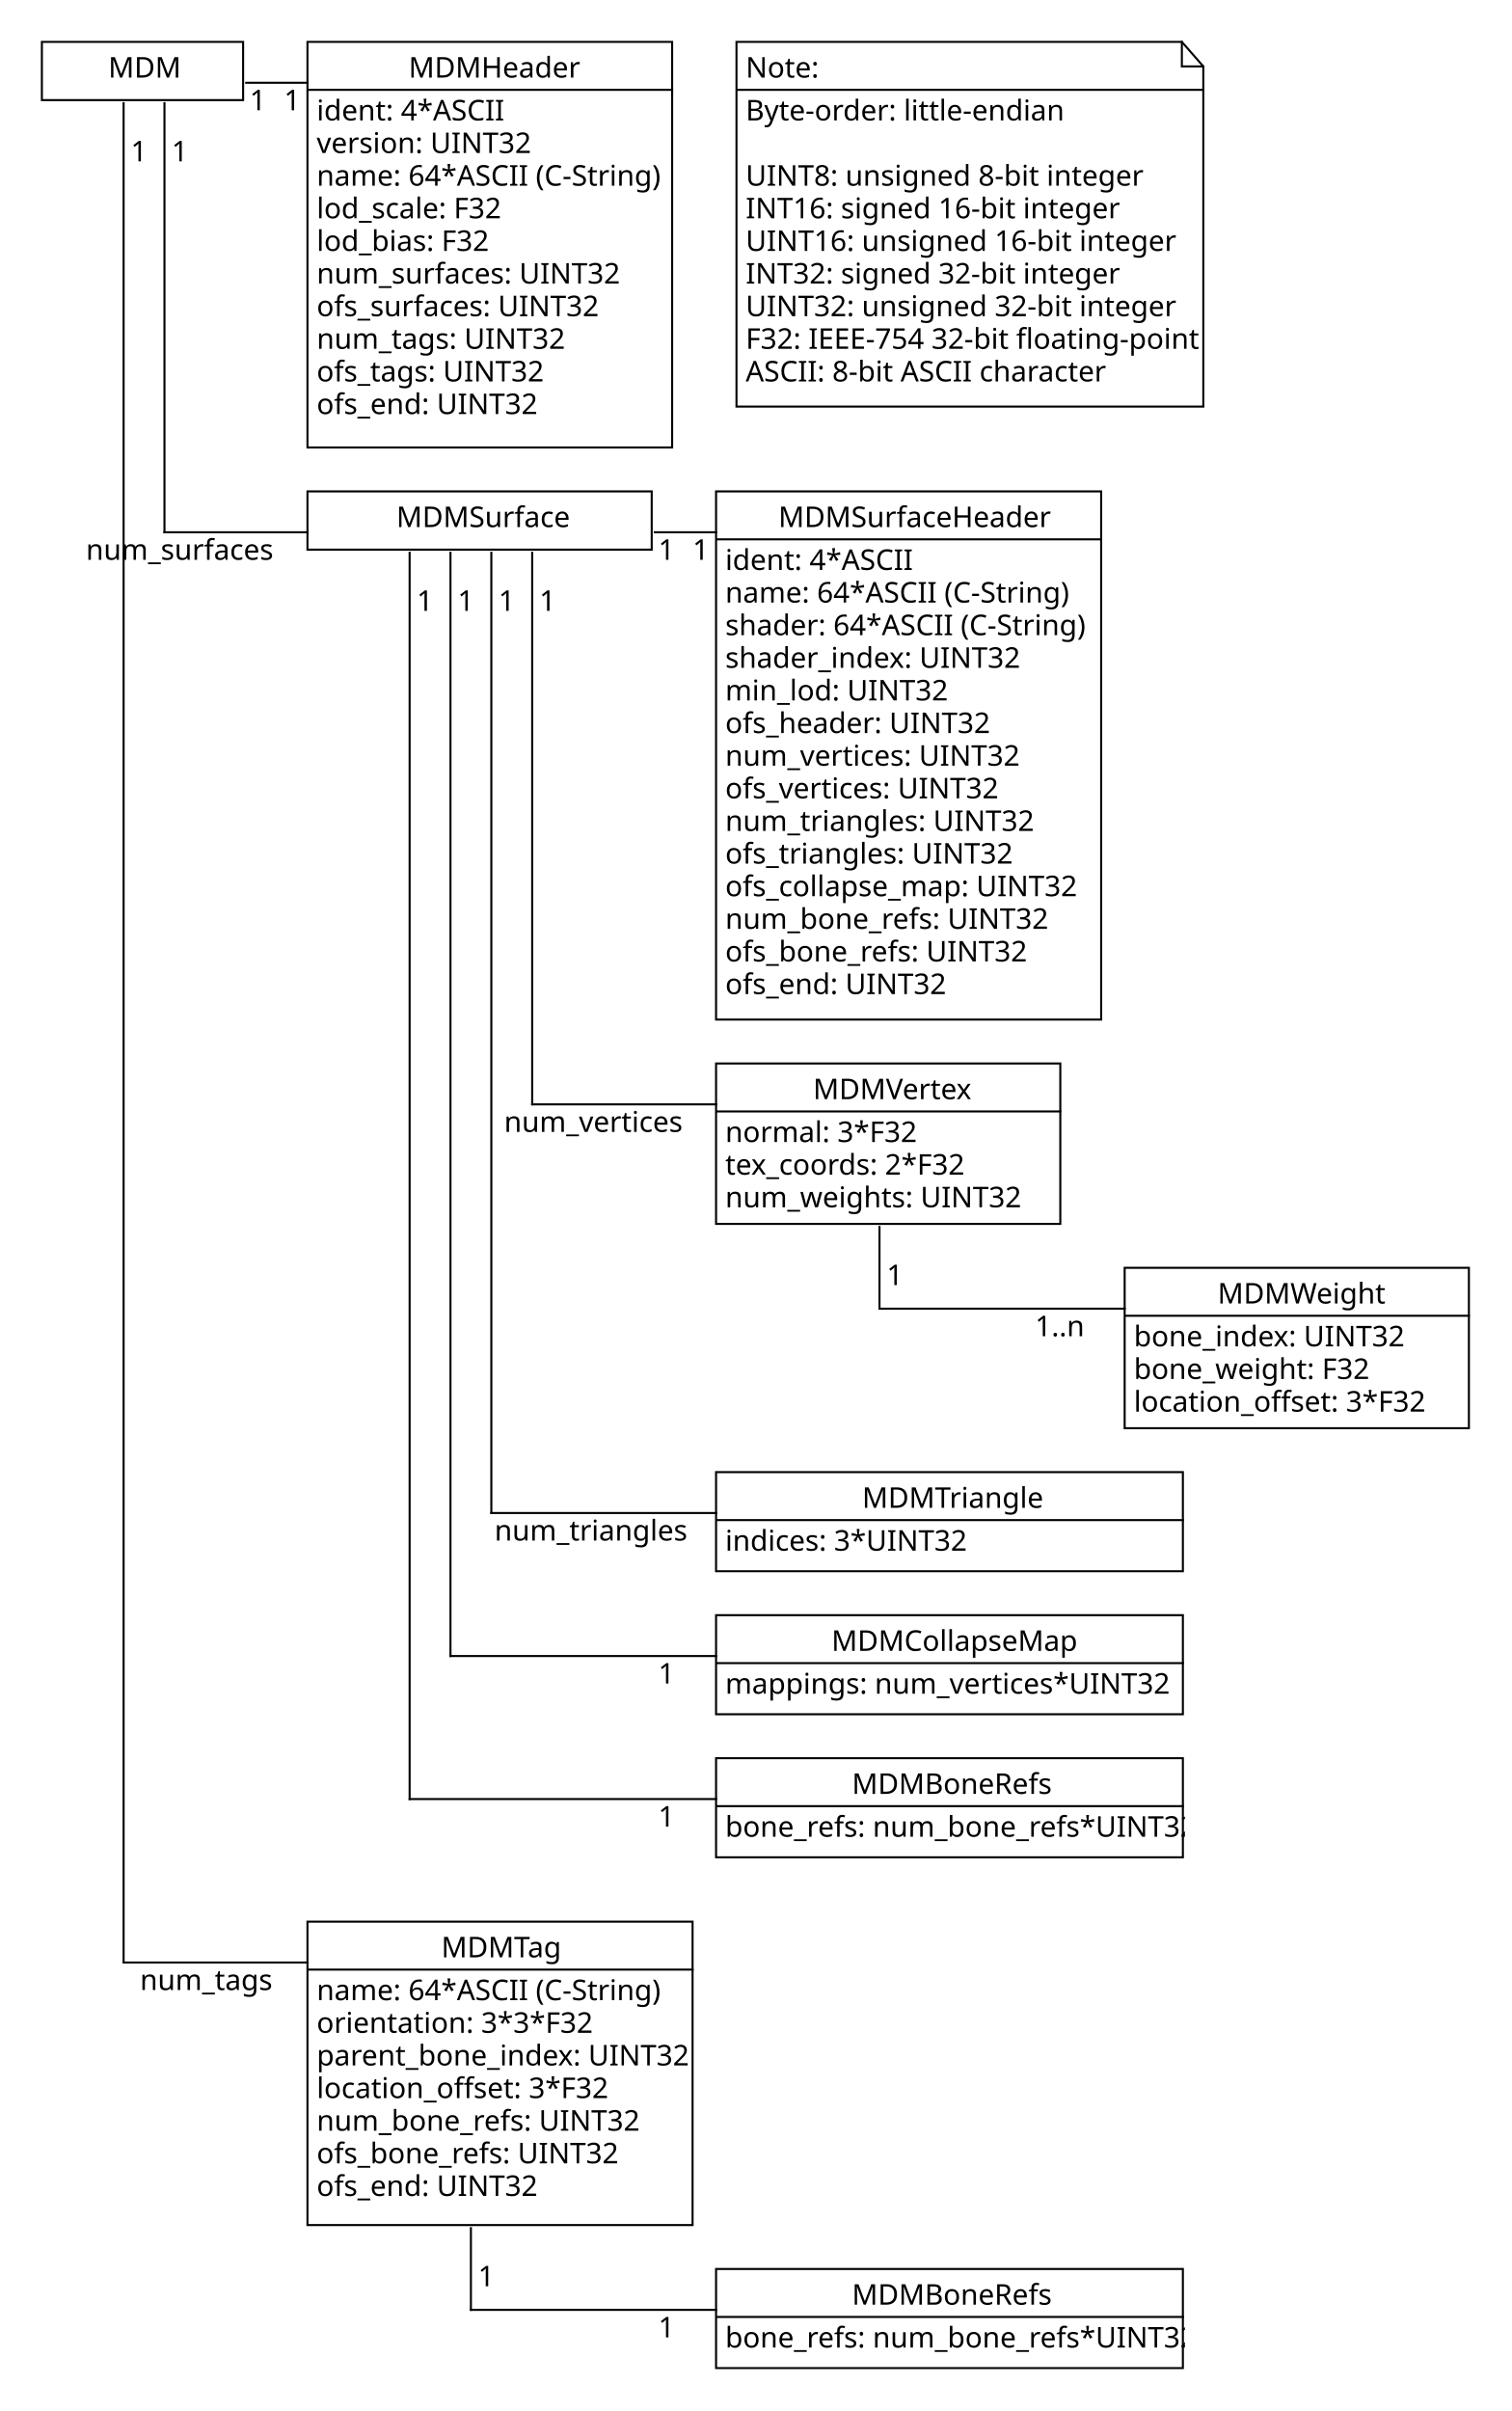
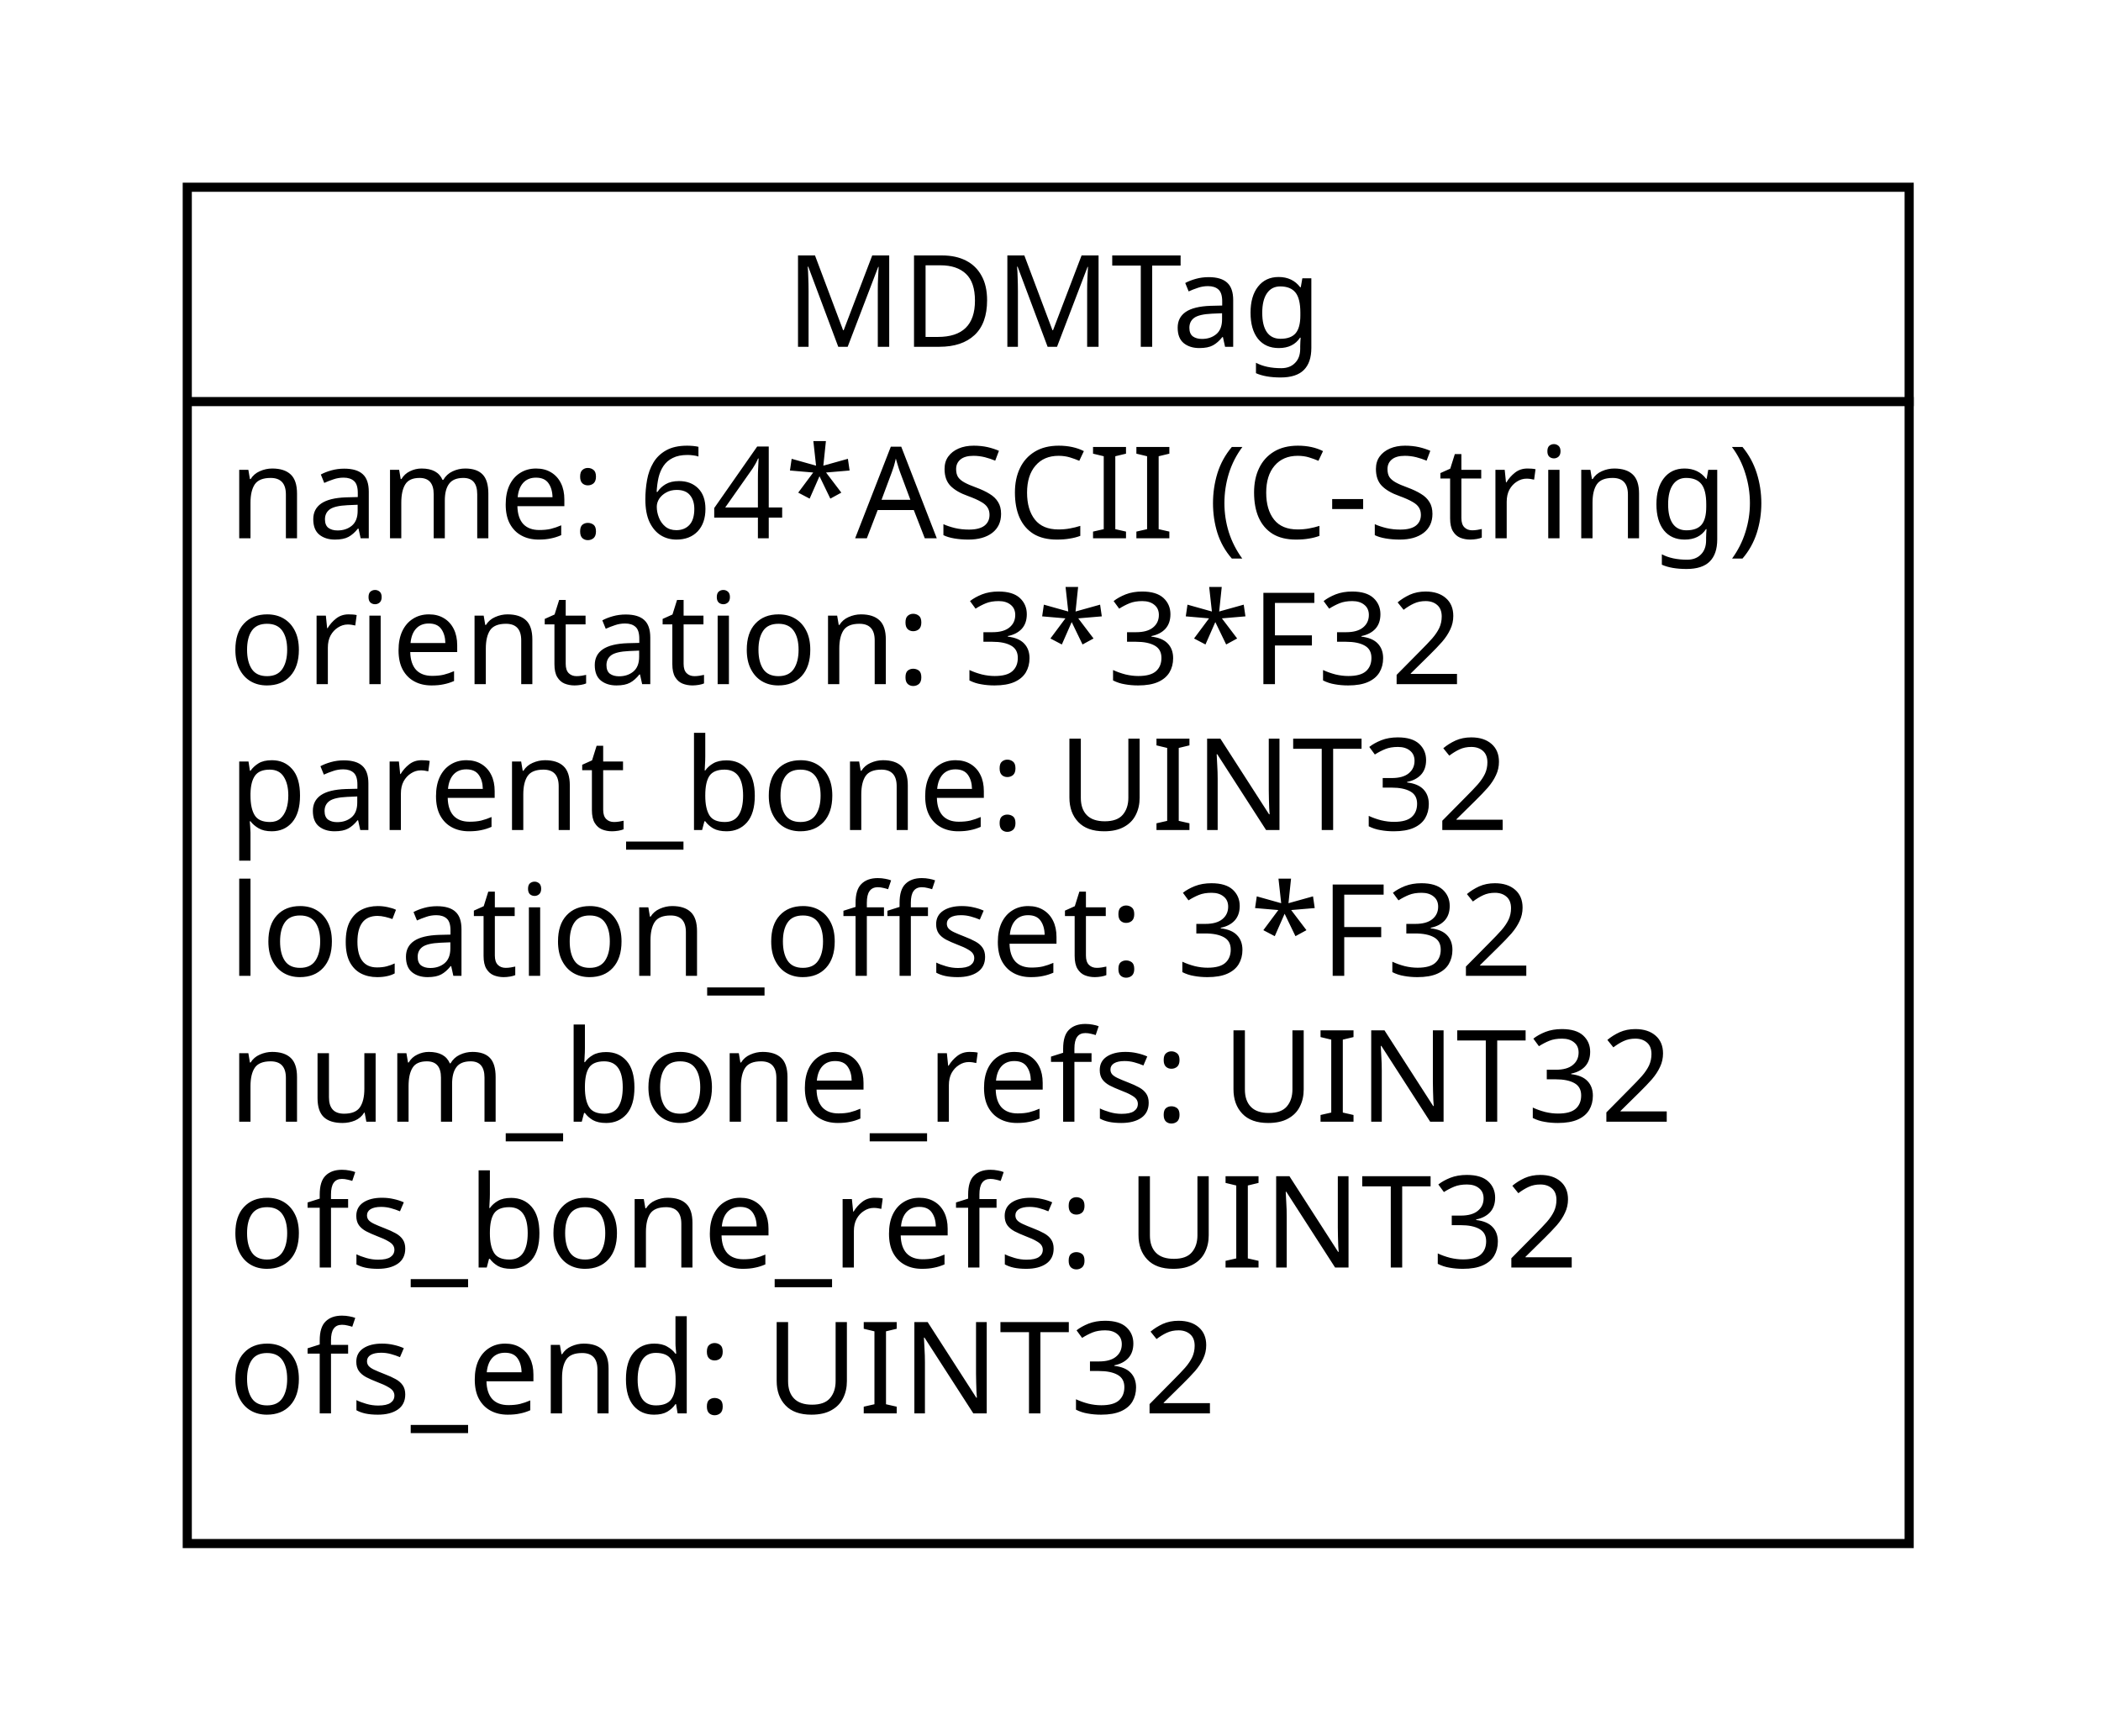
- <svg xmlns="http://www.w3.org/2000/svg" fill-opacity="1" color-rendering="auto" color-interpolation="auto" text-rendering="auto" stroke="black" stroke-linecap="square" width="740" stroke-miterlimit="10" shape-rendering="auto" stroke-opacity="1" fill="black" stroke-dasharray="none" font-weight="normal" stroke-width="1" viewBox="400 30 740 1180" height="1180" font-family="'Dialog'" font-style="normal" stroke-linejoin="miter" font-size="12px" stroke-dashoffset="0" image-rendering="auto">
+ <svg xmlns="http://www.w3.org/2000/svg" fill-opacity="1" color-rendering="auto" color-interpolation="auto" text-rendering="auto" stroke="black" stroke-linecap="square" width="230" stroke-miterlimit="10" shape-rendering="auto" stroke-opacity="1" fill="black" stroke-dasharray="none" font-weight="normal" stroke-width="1" viewBox="530 950 230 190" height="190" font-family="'Dialog'" font-style="normal" stroke-linejoin="miter" font-size="12px" stroke-dashoffset="0" image-rendering="auto">
  <defs id="genericDefs" />
  <g>
    <defs id="defs1">
      <clipPath clipPathUnits="userSpaceOnUse" id="clipPath1">
        <path d="M0 0 L2147483647 0 L2147483647 2147483647 L0 2147483647 L0 0 Z" />
      </clipPath>
      <clipPath clipPathUnits="userSpaceOnUse" id="clipPath2">
-         <path d="M0 0 L0 180 L230 180 L230 0 Z" />
-       </clipPath>
-       <clipPath clipPathUnits="userSpaceOnUse" id="clipPath3">
-         <path d="M0 0 L0 50 L230 50 L230 0 Z" />
-       </clipPath>
-       <clipPath clipPathUnits="userSpaceOnUse" id="clipPath4">
-         <path d="M0 0 L0 80 L170 80 L170 0 Z" />
-       </clipPath>
-       <clipPath clipPathUnits="userSpaceOnUse" id="clipPath5">
-         <path d="M0 0 L0 260 L190 260 L190 0 Z" />
-       </clipPath>
-       <clipPath clipPathUnits="userSpaceOnUse" id="clipPath6">
        <path d="M0 0 L0 150 L190 150 L190 0 Z" />
      </clipPath>
-       <clipPath clipPathUnits="userSpaceOnUse" id="clipPath7">
-         <path d="M0 0 L0 200 L180 200 L180 0 Z" />
-       </clipPath>
-       <clipPath clipPathUnits="userSpaceOnUse" id="clipPath8">
-         <path d="M0 0 L0 30 L170 30 L170 0 Z" />
-       </clipPath>
-       <clipPath clipPathUnits="userSpaceOnUse" id="clipPath9">
-         <path d="M0 0 L0 30 L100 30 L100 0 Z" />
-       </clipPath>
-       <clipPath clipPathUnits="userSpaceOnUse" id="clipPath10">
-         <path d="M0 0 L0 80 L150 80 L150 0 Z" />
-       </clipPath>
-       <clipPath clipPathUnits="userSpaceOnUse" id="clipPath11">
-         <path d="M0 0 L0 650 L180 650 L180 0 Z" />
-       </clipPath>
-       <clipPath clipPathUnits="userSpaceOnUse" id="clipPath12">
-         <path d="M0 0 L0 580 L160 580 L160 0 Z" />
-       </clipPath>
-       <clipPath clipPathUnits="userSpaceOnUse" id="clipPath13">
-         <path d="M0 0 L0 510 L140 510 L140 0 Z" />
-       </clipPath>
-       <clipPath clipPathUnits="userSpaceOnUse" id="clipPath14">
-         <path d="M0 0 L0 310 L130 310 L130 0 Z" />
-       </clipPath>
-       <clipPath clipPathUnits="userSpaceOnUse" id="clipPath15">
-         <path d="M0 0 L0 250 L130 250 L130 0 Z" />
-       </clipPath>
-       <clipPath clipPathUnits="userSpaceOnUse" id="clipPath16">
-         <path d="M0 0 L0 50 L60 50 L60 0 Z" />
-       </clipPath>
-       <clipPath clipPathUnits="userSpaceOnUse" id="clipPath17">
-         <path d="M0 0 L0 950 L120 950 L120 0 Z" />
-       </clipPath>
    </defs>
-     <g fill="rgb(255,255,255)" fill-opacity="0" transform="translate(760,50)" stroke-opacity="0" stroke="rgb(255,255,255)">
-       <path d="M0.5 0.5 L218.5 0.5 L229 12.5 L229 179 L0.5 179 Z" stroke="none" clip-path="url(#clipPath2)" />
-     </g>
-     <g transform="translate(760,50)">
-       <path fill="none" d="M0.5 0.5 L218.5 0.5 L229 12.5 L229 179 L0.5 179 Z" clip-path="url(#clipPath2)" />
-       <path fill="none" d="M218.5 0.5 L218.5 12.5 L229 12.5" clip-path="url(#clipPath2)" />
-       <text x="5" font-size="14px" y="17.969" clip-path="url(#clipPath2)" font-family="sans-serif" stroke="none" xml:space="preserve">Note:</text>
-       <path fill="none" d="M1 23.969 L229 23.969" clip-path="url(#clipPath2)" />
-       <text x="5" font-size="14px" y="38.938" clip-path="url(#clipPath2)" font-family="sans-serif" stroke="none" xml:space="preserve">Byte-order: little-endian</text>
-       <text x="5" font-size="14px" y="70.875" clip-path="url(#clipPath2)" font-family="sans-serif" stroke="none" xml:space="preserve">UINT8: unsigned 8-bit integer</text>
-       <text x="5" font-size="14px" y="86.844" clip-path="url(#clipPath2)" font-family="sans-serif" stroke="none" xml:space="preserve">INT16: signed 16-bit integer</text>
-       <text x="5" font-size="14px" y="102.812" clip-path="url(#clipPath2)" font-family="sans-serif" stroke="none" xml:space="preserve">UINT16: unsigned 16-bit integer</text>
-       <text x="5" font-size="14px" y="118.781" clip-path="url(#clipPath2)" font-family="sans-serif" stroke="none" xml:space="preserve">INT32: signed 32-bit integer</text>
-       <text x="5" font-size="14px" y="134.75" clip-path="url(#clipPath2)" font-family="sans-serif" stroke="none" xml:space="preserve">UINT32: unsigned 32-bit integer</text>
-       <text x="5" font-size="14px" y="150.719" clip-path="url(#clipPath2)" font-family="sans-serif" stroke="none" xml:space="preserve">F32: IEEE-754 32-bit floating-point</text>
-       <text x="5" font-size="14px" y="166.688" clip-path="url(#clipPath2)" font-family="sans-serif" stroke="none" xml:space="preserve">ASCII: 8-bit ASCII character</text>
-     </g>
-     <g fill="rgb(255,255,255)" fill-opacity="0" transform="translate(750,1140)" stroke-opacity="0" stroke="rgb(255,255,255)">
-       <rect x="0.5" width="228.5" height="48.5" y="0.5" clip-path="url(#clipPath3)" stroke="none" />
-     </g>
-     <g transform="translate(750,1140)">
-       <rect fill="none" x="0.5" width="228.5" height="48.5" y="0.5" clip-path="url(#clipPath3)" />
-       <text x="67" font-size="14px" y="17.969" clip-path="url(#clipPath3)" font-family="sans-serif" stroke="none" xml:space="preserve">MDMBoneRefs</text>
-       <path fill="none" d="M1 23.969 L229 23.969" clip-path="url(#clipPath3)" />
-       <text x="5" font-size="14px" y="38.938" clip-path="url(#clipPath3)" font-family="sans-serif" stroke="none" xml:space="preserve">bone_refs: num_bone_refs*UINT32</text>
-     </g>
-     <g fill="rgb(255,255,255)" fill-opacity="0" transform="translate(950,650)" stroke-opacity="0" stroke="rgb(255,255,255)">
-       <rect x="0.5" width="168.5" height="78.5" y="0.5" clip-path="url(#clipPath4)" stroke="none" />
-     </g>
-     <g transform="translate(950,650)">
-       <rect fill="none" x="0.5" width="168.5" height="78.5" y="0.5" clip-path="url(#clipPath4)" />
-       <text x="46" font-size="14px" y="17.969" clip-path="url(#clipPath4)" font-family="sans-serif" stroke="none" xml:space="preserve">MDMWeight</text>
-       <path fill="none" d="M1 23.969 L169 23.969" clip-path="url(#clipPath4)" />
-       <text x="5" font-size="14px" y="38.938" clip-path="url(#clipPath4)" font-family="sans-serif" stroke="none" xml:space="preserve">bone_index: UINT32</text>
-       <text x="5" font-size="14px" y="54.906" clip-path="url(#clipPath4)" font-family="sans-serif" stroke="none" xml:space="preserve">bone_weight: F32</text>
-       <text x="5" font-size="14px" y="70.875" clip-path="url(#clipPath4)" font-family="sans-serif" stroke="none" xml:space="preserve">location_offset: 3*F32</text>
-     </g>
-     <g fill="rgb(255,255,255)" fill-opacity="0" transform="translate(750,890)" stroke-opacity="0" stroke="rgb(255,255,255)">
-       <rect x="0.5" width="228.5" height="48.5" y="0.5" clip-path="url(#clipPath3)" stroke="none" />
-     </g>
-     <g transform="translate(750,890)">
-       <rect fill="none" x="0.5" width="228.5" height="48.5" y="0.5" clip-path="url(#clipPath3)" />
-       <text x="67" font-size="14px" y="17.969" clip-path="url(#clipPath3)" font-family="sans-serif" stroke="none" xml:space="preserve">MDMBoneRefs</text>
-       <path fill="none" d="M1 23.969 L229 23.969" clip-path="url(#clipPath3)" />
-       <text x="5" font-size="14px" y="38.938" clip-path="url(#clipPath3)" font-family="sans-serif" stroke="none" xml:space="preserve">bone_refs: num_bone_refs*UINT32</text>
-     </g>
-     <g fill="rgb(255,255,255)" fill-opacity="0" transform="translate(750,820)" stroke-opacity="0" stroke="rgb(255,255,255)">
-       <rect x="0.5" width="228.5" height="48.5" y="0.5" clip-path="url(#clipPath3)" stroke="none" />
-     </g>
-     <g transform="translate(750,820)">
-       <rect fill="none" x="0.5" width="228.5" height="48.5" y="0.5" clip-path="url(#clipPath3)" />
-       <text x="57" font-size="14px" y="17.969" clip-path="url(#clipPath3)" font-family="sans-serif" stroke="none" xml:space="preserve">MDMCollapseMap</text>
-       <path fill="none" d="M1 23.969 L229 23.969" clip-path="url(#clipPath3)" />
-       <text x="5" font-size="14px" y="38.938" clip-path="url(#clipPath3)" font-family="sans-serif" stroke="none" xml:space="preserve">mappings: num_vertices*UINT32</text>
-     </g>
-     <g fill="rgb(255,255,255)" fill-opacity="0" transform="translate(750,750)" stroke-opacity="0" stroke="rgb(255,255,255)">
-       <rect x="0.5" width="228.5" height="48.5" y="0.5" clip-path="url(#clipPath3)" stroke="none" />
-     </g>
-     <g transform="translate(750,750)">
-       <rect fill="none" x="0.5" width="228.5" height="48.5" y="0.5" clip-path="url(#clipPath3)" />
-       <text x="72" font-size="14px" y="17.969" clip-path="url(#clipPath3)" font-family="sans-serif" stroke="none" xml:space="preserve">MDMTriangle</text>
-       <path fill="none" d="M1 23.969 L229 23.969" clip-path="url(#clipPath3)" />
-       <text x="5" font-size="14px" y="38.938" clip-path="url(#clipPath3)" font-family="sans-serif" stroke="none" xml:space="preserve">indices: 3*UINT32</text>
-     </g>
-     <g fill="rgb(255,255,255)" fill-opacity="0" transform="translate(750,550)" stroke-opacity="0" stroke="rgb(255,255,255)">
-       <rect x="0.5" width="168.5" height="78.5" y="0.5" clip-path="url(#clipPath4)" stroke="none" />
-     </g>
-     <g transform="translate(750,550)">
-       <rect fill="none" x="0.5" width="168.5" height="78.5" y="0.5" clip-path="url(#clipPath4)" />
-       <text x="48" font-size="14px" y="17.969" clip-path="url(#clipPath4)" font-family="sans-serif" stroke="none" xml:space="preserve">MDMVertex</text>
-       <path fill="none" d="M1 23.969 L169 23.969" clip-path="url(#clipPath4)" />
-       <text x="5" font-size="14px" y="38.938" clip-path="url(#clipPath4)" font-family="sans-serif" stroke="none" xml:space="preserve">normal: 3*F32</text>
-       <text x="5" font-size="14px" y="54.906" clip-path="url(#clipPath4)" font-family="sans-serif" stroke="none" xml:space="preserve">tex_coords: 2*F32</text>
-       <text x="5" font-size="14px" y="70.875" clip-path="url(#clipPath4)" font-family="sans-serif" stroke="none" xml:space="preserve">num_weights: UINT32</text>
-     </g>
-     <g fill="rgb(255,255,255)" fill-opacity="0" transform="translate(750,270)" stroke-opacity="0" stroke="rgb(255,255,255)">
-       <rect x="0.5" width="188.5" height="258.5" y="0.5" clip-path="url(#clipPath5)" stroke="none" />
-     </g>
-     <g transform="translate(750,270)">
-       <rect fill="none" x="0.5" width="188.5" height="258.5" y="0.5" clip-path="url(#clipPath5)" />
-       <text x="31" font-size="14px" y="17.969" clip-path="url(#clipPath5)" font-family="sans-serif" stroke="none" xml:space="preserve">MDMSurfaceHeader</text>
-       <path fill="none" d="M1 23.969 L189 23.969" clip-path="url(#clipPath5)" />
-       <text x="5" font-size="14px" y="38.938" clip-path="url(#clipPath5)" font-family="sans-serif" stroke="none" xml:space="preserve">ident: 4*ASCII</text>
-       <text x="5" font-size="14px" y="54.906" clip-path="url(#clipPath5)" font-family="sans-serif" stroke="none" xml:space="preserve">name: 64*ASCII (C-String)</text>
-       <text x="5" font-size="14px" y="70.875" clip-path="url(#clipPath5)" font-family="sans-serif" stroke="none" xml:space="preserve">shader: 64*ASCII (C-String)</text>
-       <text x="5" font-size="14px" y="86.844" clip-path="url(#clipPath5)" font-family="sans-serif" stroke="none" xml:space="preserve">shader_index: UINT32</text>
-       <text x="5" font-size="14px" y="102.812" clip-path="url(#clipPath5)" font-family="sans-serif" stroke="none" xml:space="preserve">min_lod: UINT32</text>
-       <text x="5" font-size="14px" y="118.781" clip-path="url(#clipPath5)" font-family="sans-serif" stroke="none" xml:space="preserve">ofs_header: UINT32</text>
-       <text x="5" font-size="14px" y="134.75" clip-path="url(#clipPath5)" font-family="sans-serif" stroke="none" xml:space="preserve">num_vertices: UINT32</text>
-       <text x="5" font-size="14px" y="150.719" clip-path="url(#clipPath5)" font-family="sans-serif" stroke="none" xml:space="preserve">ofs_vertices: UINT32</text>
-       <text x="5" font-size="14px" y="166.688" clip-path="url(#clipPath5)" font-family="sans-serif" stroke="none" xml:space="preserve">num_triangles: UINT32</text>
-       <text x="5" font-size="14px" y="182.656" clip-path="url(#clipPath5)" font-family="sans-serif" stroke="none" xml:space="preserve">ofs_triangles: UINT32</text>
-       <text x="5" font-size="14px" y="198.625" clip-path="url(#clipPath5)" font-family="sans-serif" stroke="none" xml:space="preserve">ofs_collapse_map: UINT32</text>
-       <text x="5" font-size="14px" y="214.594" clip-path="url(#clipPath5)" font-family="sans-serif" stroke="none" xml:space="preserve">num_bone_refs: UINT32</text>
-       <text x="5" font-size="14px" y="230.562" clip-path="url(#clipPath5)" font-family="sans-serif" stroke="none" xml:space="preserve">ofs_bone_refs: UINT32</text>
-       <text x="5" font-size="14px" y="246.531" clip-path="url(#clipPath5)" font-family="sans-serif" stroke="none" xml:space="preserve">ofs_end: UINT32</text>
-     </g>
    <g fill="rgb(255,255,255)" fill-opacity="0" transform="translate(550,970)" stroke-opacity="0" stroke="rgb(255,255,255)">
-       <rect x="0.5" width="188.5" height="148.5" y="0.5" clip-path="url(#clipPath6)" stroke="none" />
+       <rect x="0.5" width="188.5" height="148.5" y="0.5" clip-path="url(#clipPath2)" stroke="none" />
    </g>
    <g transform="translate(550,970)">
-       <rect fill="none" x="0.5" width="188.5" height="148.5" y="0.5" clip-path="url(#clipPath6)" />
-       <text x="66" font-size="14px" y="17.969" clip-path="url(#clipPath6)" font-family="sans-serif" stroke="none" xml:space="preserve">MDMTag</text>
-       <path fill="none" d="M1 23.969 L189 23.969" clip-path="url(#clipPath6)" />
-       <text x="5" font-size="14px" y="38.938" clip-path="url(#clipPath6)" font-family="sans-serif" stroke="none" xml:space="preserve">name: 64*ASCII (C-String)</text>
-       <text x="5" font-size="14px" y="54.906" clip-path="url(#clipPath6)" font-family="sans-serif" stroke="none" xml:space="preserve">orientation: 3*3*F32</text>
-       <text x="5" font-size="14px" y="70.875" clip-path="url(#clipPath6)" font-family="sans-serif" stroke="none" xml:space="preserve">parent_bone_index: UINT32</text>
-       <text x="5" font-size="14px" y="86.844" clip-path="url(#clipPath6)" font-family="sans-serif" stroke="none" xml:space="preserve">location_offset: 3*F32</text>
-       <text x="5" font-size="14px" y="102.812" clip-path="url(#clipPath6)" font-family="sans-serif" stroke="none" xml:space="preserve">num_bone_refs: UINT32</text>
-       <text x="5" font-size="14px" y="118.781" clip-path="url(#clipPath6)" font-family="sans-serif" stroke="none" xml:space="preserve">ofs_bone_refs: UINT32</text>
-       <text x="5" font-size="14px" y="134.75" clip-path="url(#clipPath6)" font-family="sans-serif" stroke="none" xml:space="preserve">ofs_end: UINT32</text>
-     </g>
-     <g fill="rgb(255,255,255)" fill-opacity="0" transform="translate(550,50)" stroke-opacity="0" stroke="rgb(255,255,255)">
-       <rect x="0.5" width="178.5" height="198.5" y="0.5" clip-path="url(#clipPath7)" stroke="none" />
-     </g>
-     <g transform="translate(550,50)">
-       <rect fill="none" x="0.5" width="178.5" height="198.5" y="0.5" clip-path="url(#clipPath7)" />
-       <text x="50" font-size="14px" y="17.969" clip-path="url(#clipPath7)" font-family="sans-serif" stroke="none" xml:space="preserve">MDMHeader</text>
-       <path fill="none" d="M1 23.969 L179 23.969" clip-path="url(#clipPath7)" />
-       <text x="5" font-size="14px" y="38.938" clip-path="url(#clipPath7)" font-family="sans-serif" stroke="none" xml:space="preserve">ident: 4*ASCII</text>
-       <text x="5" font-size="14px" y="54.906" clip-path="url(#clipPath7)" font-family="sans-serif" stroke="none" xml:space="preserve">version: UINT32</text>
-       <text x="5" font-size="14px" y="70.875" clip-path="url(#clipPath7)" font-family="sans-serif" stroke="none" xml:space="preserve">name: 64*ASCII (C-String)</text>
-       <text x="5" font-size="14px" y="86.844" clip-path="url(#clipPath7)" font-family="sans-serif" stroke="none" xml:space="preserve">lod_scale: F32</text>
-       <text x="5" font-size="14px" y="102.812" clip-path="url(#clipPath7)" font-family="sans-serif" stroke="none" xml:space="preserve">lod_bias: F32</text>
-       <text x="5" font-size="14px" y="118.781" clip-path="url(#clipPath7)" font-family="sans-serif" stroke="none" xml:space="preserve">num_surfaces: UINT32</text>
-       <text x="5" font-size="14px" y="134.75" clip-path="url(#clipPath7)" font-family="sans-serif" stroke="none" xml:space="preserve">ofs_surfaces: UINT32</text>
-       <text x="5" font-size="14px" y="150.719" clip-path="url(#clipPath7)" font-family="sans-serif" stroke="none" xml:space="preserve">num_tags: UINT32</text>
-       <text x="5" font-size="14px" y="166.688" clip-path="url(#clipPath7)" font-family="sans-serif" stroke="none" xml:space="preserve">ofs_tags: UINT32</text>
-       <text x="5" font-size="14px" y="182.656" clip-path="url(#clipPath7)" font-family="sans-serif" stroke="none" xml:space="preserve">ofs_end: UINT32</text>
-     </g>
-     <g fill="rgb(255,255,255)" fill-opacity="0" transform="translate(550,270)" stroke-opacity="0" stroke="rgb(255,255,255)">
-       <rect x="0.5" width="168.5" height="28.5" y="0.5" clip-path="url(#clipPath8)" stroke="none" />
-     </g>
-     <g transform="translate(550,270)">
-       <rect fill="none" x="0.5" width="168.5" height="28.5" y="0.5" clip-path="url(#clipPath8)" />
-       <text x="44" font-size="14px" y="17.969" clip-path="url(#clipPath8)" font-family="sans-serif" stroke="none" xml:space="preserve">MDMSurface</text>
-     </g>
-     <g fill="rgb(255,255,255)" fill-opacity="0" transform="translate(420,50)" stroke-opacity="0" stroke="rgb(255,255,255)">
-       <rect x="0.5" width="98.5" height="28.5" y="0.5" clip-path="url(#clipPath9)" stroke="none" />
-     </g>
-     <g transform="translate(420,50)">
-       <rect fill="none" x="0.5" width="98.5" height="28.5" y="0.5" clip-path="url(#clipPath9)" />
-       <text x="33" font-size="14px" y="17.969" clip-path="url(#clipPath9)" font-family="sans-serif" stroke="none" xml:space="preserve">MDM</text>
-     </g>
-     <g transform="translate(620,1110)">
-       <path fill="none" d="M10.5 10.5 L10.5 50.5" clip-path="url(#clipPath10)" />
-       <path fill="none" d="M10.5 50.5 L130.5 50.5" clip-path="url(#clipPath10)" />
-       <text x="14" font-size="14px" y="38.969" clip-path="url(#clipPath10)" font-family="sans-serif" stroke="none" xml:space="preserve">1</text>
-       <text x="102.214" font-size="14px" y="63.969" clip-path="url(#clipPath10)" font-family="sans-serif" stroke="none" xml:space="preserve">1</text>
-     </g>
-     <g transform="translate(590,290)">
-       <path fill="none" d="M10.5 10.5 L10.5 620.5" clip-path="url(#clipPath11)" />
-       <path fill="none" d="M10.5 620.5 L160.5 620.5" clip-path="url(#clipPath11)" />
-       <text x="14" font-size="14px" y="38.969" clip-path="url(#clipPath11)" font-family="sans-serif" stroke="none" xml:space="preserve">1</text>
-       <text x="132.214" font-size="14px" y="633.969" clip-path="url(#clipPath11)" font-family="sans-serif" stroke="none" xml:space="preserve">1</text>
-     </g>
-     <g transform="translate(610,290)">
-       <path fill="none" d="M10.5 10.5 L10.5 550.5" clip-path="url(#clipPath12)" />
-       <path fill="none" d="M10.5 550.5 L140.5 550.5" clip-path="url(#clipPath12)" />
-       <text x="14" font-size="14px" y="38.969" clip-path="url(#clipPath12)" font-family="sans-serif" stroke="none" xml:space="preserve">1</text>
-       <text x="112.214" font-size="14px" y="563.969" clip-path="url(#clipPath12)" font-family="sans-serif" stroke="none" xml:space="preserve">1</text>
-     </g>
-     <g transform="translate(630,290)">
-       <path fill="none" d="M10.5 10.5 L10.5 480.5" clip-path="url(#clipPath13)" />
-       <path fill="none" d="M10.5 480.5 L120.5 480.5" clip-path="url(#clipPath13)" />
-       <text x="14" font-size="14px" y="38.969" clip-path="url(#clipPath13)" font-family="sans-serif" stroke="none" xml:space="preserve">1</text>
-       <text x="12.062" font-size="14px" y="493.969" clip-path="url(#clipPath13)" font-family="sans-serif" stroke="none" xml:space="preserve">num_triangles</text>
-     </g>
-     <g transform="translate(820,620)">
-       <path fill="none" d="M10.5 10.5 L10.5 50.5" clip-path="url(#clipPath10)" />
-       <path fill="none" d="M10.5 50.5 L130.5 50.5" clip-path="url(#clipPath10)" />
-       <text x="14" font-size="14px" y="38.969" clip-path="url(#clipPath10)" font-family="sans-serif" stroke="none" xml:space="preserve">1</text>
-       <text x="86.648" font-size="14px" y="63.969" clip-path="url(#clipPath10)" font-family="sans-serif" stroke="none" xml:space="preserve">1..n</text>
-     </g>
-     <g transform="translate(640,290)">
-       <path fill="none" d="M20.5 10.5 L20.5 280.5" clip-path="url(#clipPath14)" />
-       <path fill="none" d="M20.5 280.5 L110.5 280.5" clip-path="url(#clipPath14)" />
-       <text x="24" font-size="14px" y="38.969" clip-path="url(#clipPath14)" font-family="sans-serif" stroke="none" xml:space="preserve">1</text>
-       <text x="6.745" font-size="14px" y="293.969" clip-path="url(#clipPath14)" font-family="sans-serif" stroke="none" xml:space="preserve">num_vertices</text>
-     </g>
-     <g transform="translate(440,70)">
-       <path fill="none" d="M40.5 10.5 L40.5 220.5" clip-path="url(#clipPath15)" />
-       <path fill="none" d="M40.5 220.5 L110.5 220.5" clip-path="url(#clipPath15)" />
-       <text x="44" font-size="14px" y="38.969" clip-path="url(#clipPath15)" font-family="sans-serif" stroke="none" xml:space="preserve">1</text>
-       <text x="2.069" font-size="14px" y="233.969" clip-path="url(#clipPath15)" font-family="sans-serif" stroke="none" xml:space="preserve">num_surfaces</text>
-     </g>
-     <g transform="translate(710,270)">
-       <path fill="none" d="M40.5 20.5 L10.5 20.5" clip-path="url(#clipPath16)" />
-       <text x="12.214" font-size="14px" y="33.969" clip-path="url(#clipPath16)" font-family="sans-serif" stroke="none" xml:space="preserve">1</text>
-       <text x="29" font-size="14px" y="33.969" clip-path="url(#clipPath16)" font-family="sans-serif" stroke="none" xml:space="preserve">1</text>
-     </g>
-     <g transform="translate(450,70)">
-       <path fill="none" d="M10.5 10.5 L10.5 920.5" clip-path="url(#clipPath17)" />
-       <path fill="none" d="M10.5 920.5 L100.5 920.5" clip-path="url(#clipPath17)" />
-       <text x="14" font-size="14px" y="38.969" clip-path="url(#clipPath17)" font-family="sans-serif" stroke="none" xml:space="preserve">1</text>
-       <text x="18.518" font-size="14px" y="933.969" clip-path="url(#clipPath17)" font-family="sans-serif" stroke="none" xml:space="preserve">num_tags</text>
-     </g>
-     <g transform="translate(510,50)">
-       <path fill="none" d="M40.5 20.5 L10.5 20.5" clip-path="url(#clipPath16)" />
-       <text x="12.214" font-size="14px" y="33.969" clip-path="url(#clipPath16)" font-family="sans-serif" stroke="none" xml:space="preserve">1</text>
-       <text x="29" font-size="14px" y="33.969" clip-path="url(#clipPath16)" font-family="sans-serif" stroke="none" xml:space="preserve">1</text>
+       <rect fill="none" x="0.5" width="188.5" height="148.5" y="0.5" clip-path="url(#clipPath2)" />
+       <text x="66" font-size="14px" y="17.969" clip-path="url(#clipPath2)" font-family="sans-serif" stroke="none" xml:space="preserve">MDMTag</text>
+       <path fill="none" d="M1 23.969 L189 23.969" clip-path="url(#clipPath2)" />
+       <text x="5" font-size="14px" y="38.938" clip-path="url(#clipPath2)" font-family="sans-serif" stroke="none" xml:space="preserve">name: 64*ASCII (C-String)</text>
+       <text x="5" font-size="14px" y="54.906" clip-path="url(#clipPath2)" font-family="sans-serif" stroke="none" xml:space="preserve">orientation: 3*3*F32</text>
+       <text x="5" font-size="14px" y="70.875" clip-path="url(#clipPath2)" font-family="sans-serif" stroke="none" xml:space="preserve">parent_bone: UINT32</text>
+       <text x="5" font-size="14px" y="86.844" clip-path="url(#clipPath2)" font-family="sans-serif" stroke="none" xml:space="preserve">location_offset: 3*F32</text>
+       <text x="5" font-size="14px" y="102.812" clip-path="url(#clipPath2)" font-family="sans-serif" stroke="none" xml:space="preserve">num_bone_refs: UINT32</text>
+       <text x="5" font-size="14px" y="118.781" clip-path="url(#clipPath2)" font-family="sans-serif" stroke="none" xml:space="preserve">ofs_bone_refs: UINT32</text>
+       <text x="5" font-size="14px" y="134.75" clip-path="url(#clipPath2)" font-family="sans-serif" stroke="none" xml:space="preserve">ofs_end: UINT32</text>
    </g>
  </g>
</svg>
